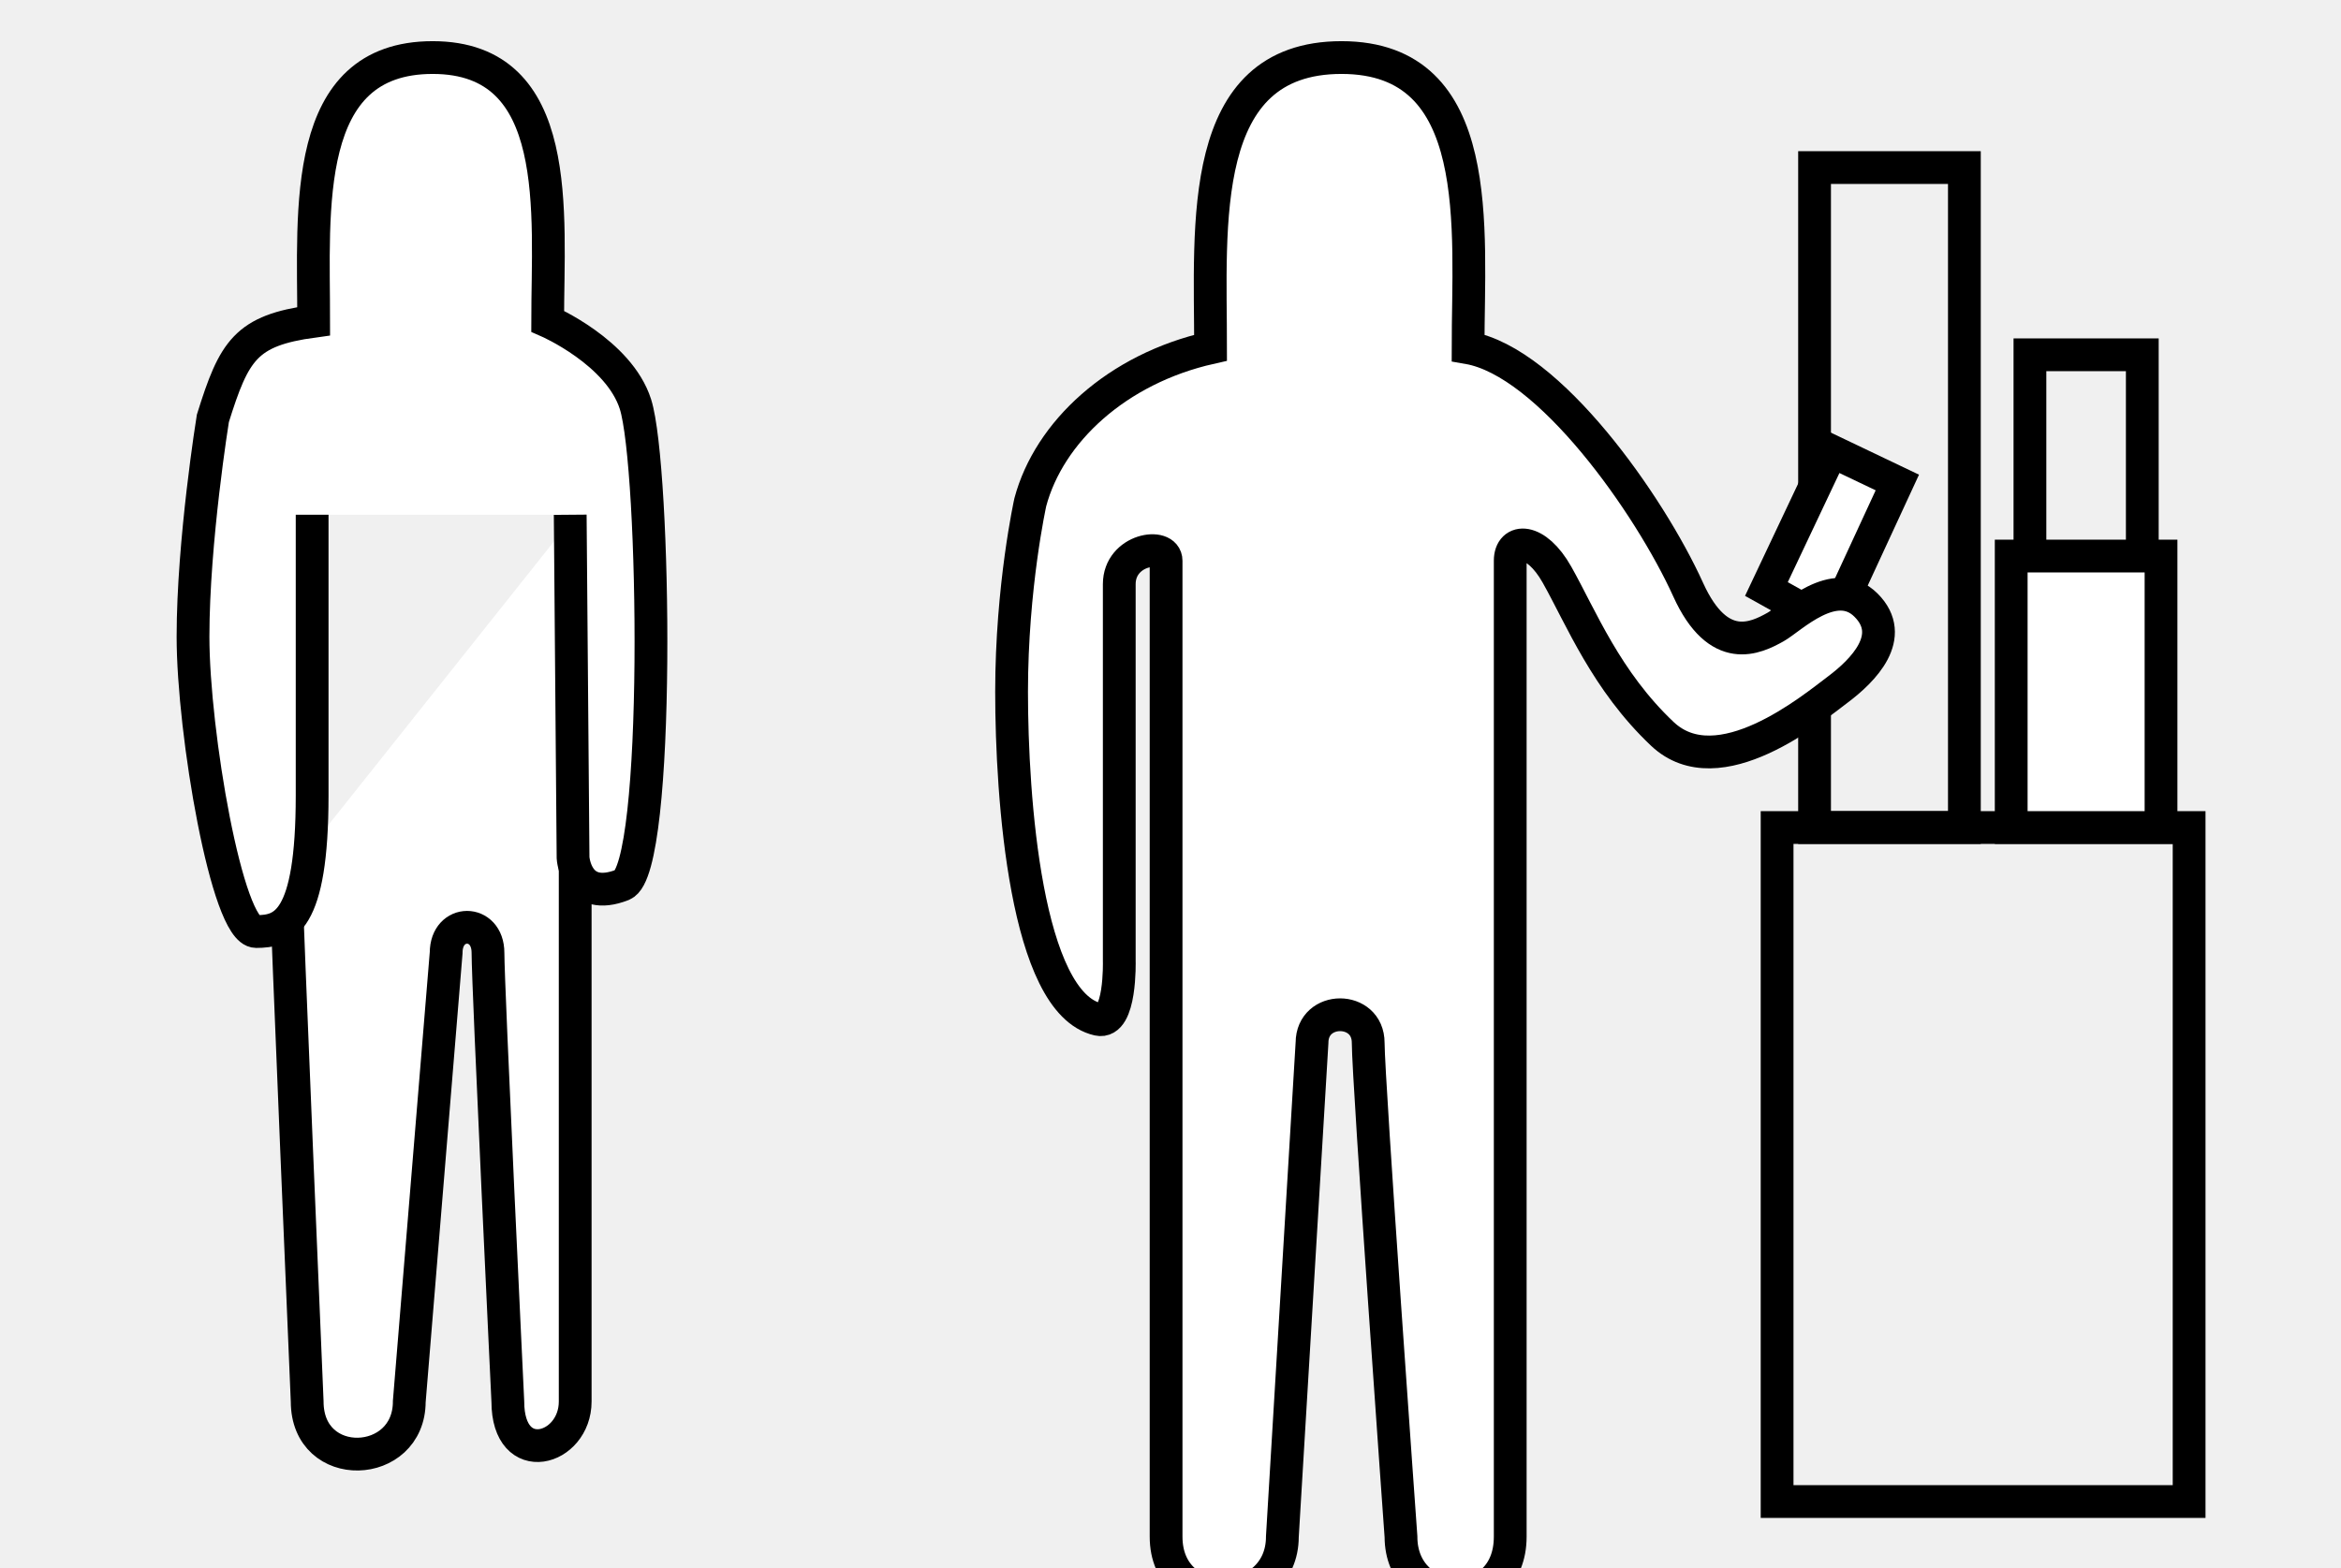
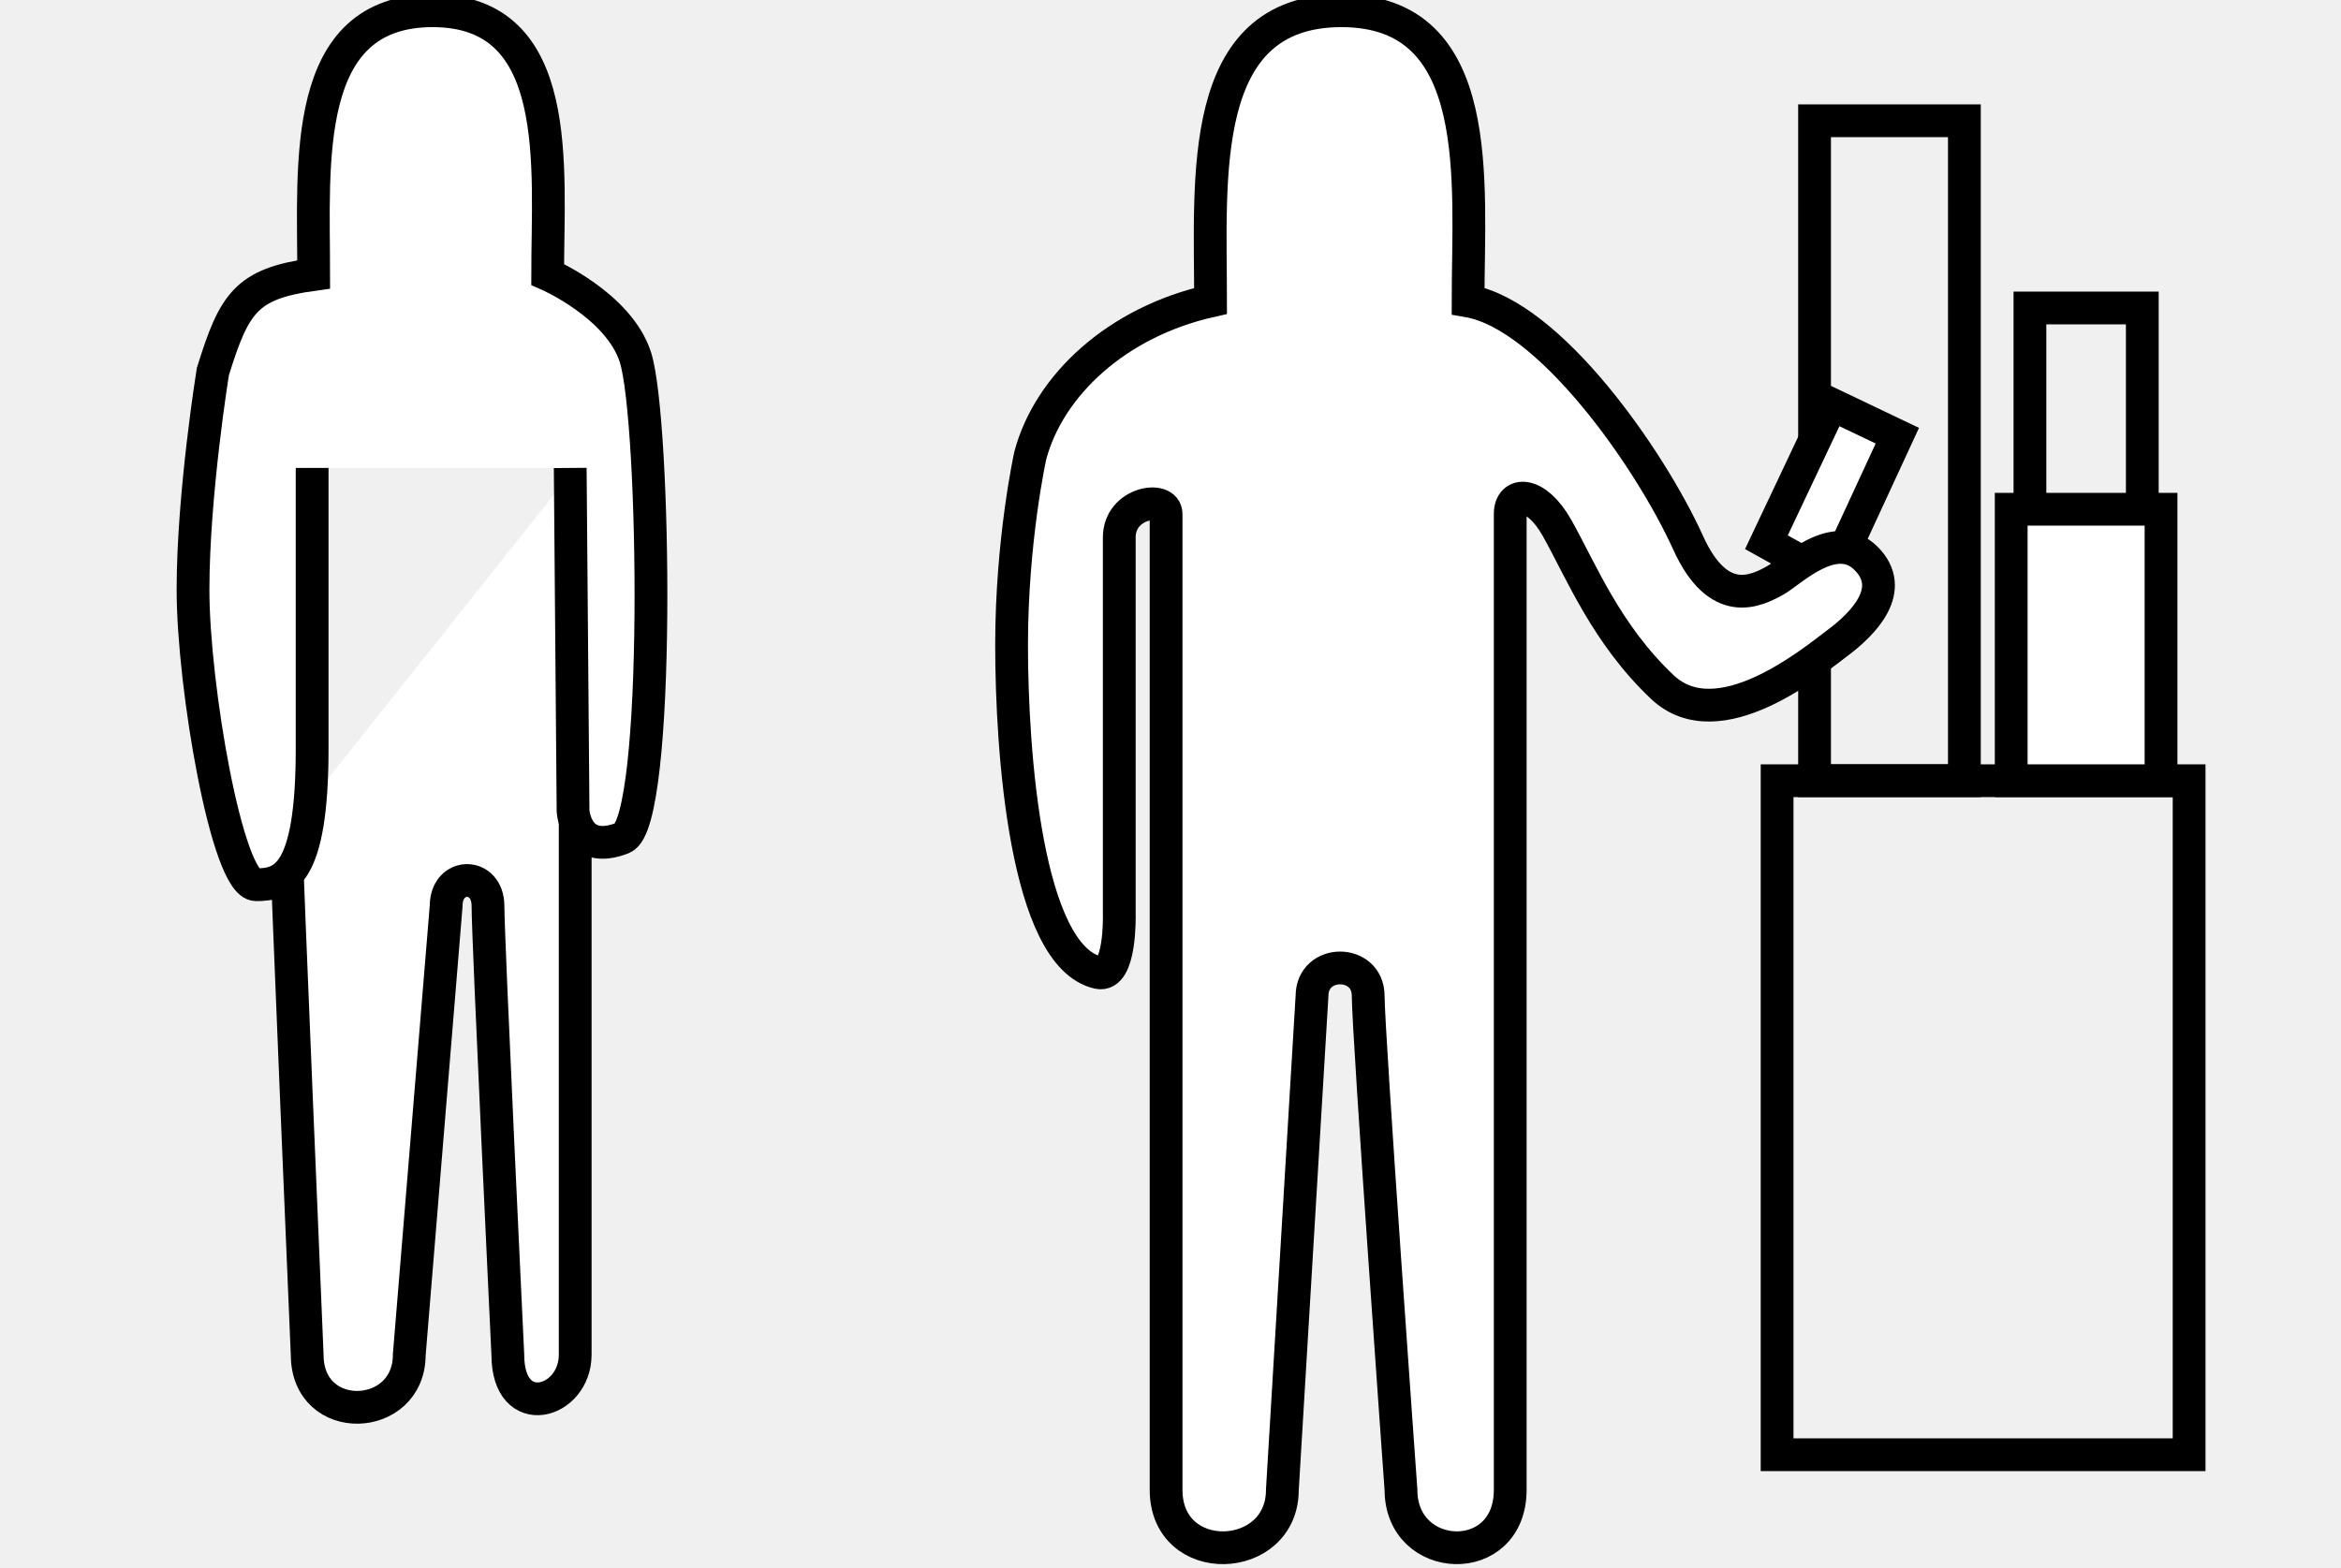
<svg xmlns="http://www.w3.org/2000/svg" xmlns:xlink="http://www.w3.org/1999/xlink" version="1.1" x="0px" y="0px" viewBox="0 0 500 335" xml:space="preserve">
  <animate attributeName="viewBox" begin="big.end + 1s" dur="0.96s" from="0 0 500 335" to="0 0 400 335" fill="freeze" />
  <animate id="sesemeblur" attributeName="stdDeviation" from="0" to="4" begin="big.end + 1.2s" dur="0.5s" fill="freeze" xlink:href="#monumentblur" />
  <filter id="blurrySeseme">
    <feGaussianBlur id="monumentblur" stdDeviation="0, 0" />
  </filter>
-   <g id="social" pointer-events="all" transform="translate(-1400, -335)">
+   <g id="social" pointer-events="all" transform="translate(-1400, -345)">
    <animateTransform attributeName="transform" type="translate" from="0,0" to="-130, 0" additive="sum" fill="freeze" begin="big.end + 1s" dur="0.96s" />
    <g id="guy2">
      <animateTransform attributeName="transform" type="translate" from="0,0" to="115,0" additive="sum" begin="big.end + 1s" dur="0.7s" fill="freeze" />
      <path fill="#FFFFFF" stroke="#000000" stroke-width="7" stroke-miterlimit="10" d="M1522.852,444.974c0,4.392,0,189.45,0,189.45    c0,10.452-14.388,14.538-14.388,0c0,0-4.239-88.589-4.239-95.858c0-7.269-8.934-7.269-8.934,0l-7.876,95.858    c0,14.538-21.807,15.447-21.807,0c0,0-4.544-107.219-4.544-111.762" />
      <path fill="#FFFFFF" stroke="#000000" stroke-width="7" stroke-miterlimit="10" d="M1466.668,444.977c0,0,0,48.461,0,59.97    c0,27.259-6.026,29.071-11.964,29.073c-6.209,0.003-13.478-42.551-13.478-62.995s4.239-46.643,4.239-46.643    c4.544-14.536,6.996-18.779,21.531-20.751c0-23.816-2.778-56.335,25.416-56.335c28.193,0,24.56,33.357,24.56,56.335    c0,0,15.22,6.618,18.752,17.722c4.239,13.326,5.451,99.344-2.728,102.675c-9.993,3.938-10.6-5.754-10.6-5.754l-0.606-73.297" />
    </g>
    <g id="monument" filter="url(#blurrySeseme)">
      <rect x="1779.561" y="511.799" fill="none" stroke="#000000" stroke-width="7" stroke-miterlimit="10" width="88" height="144">
        <animate attributeName="stroke" from="#000000" to="#898989" begin="big.end + 1s" dur="0.7s" fill="freeze" additive="sum" />
      </rect>
      <rect x="1787.561" y="370.799" fill="none" stroke="#000000" stroke-width="7" stroke-miterlimit="10" width="32" height="141">
        <animate attributeName="stroke" from="#000000" to="#898989" begin="big.end + 1s" dur="0.7s" fill="freeze" additive="sum" />
      </rect>
      <rect x="1833.561" y="410.799" fill="none" stroke="#000000" stroke-width="7" stroke-miterlimit="10" width="24" height="99">
        <animate attributeName="stroke" from="#000000" to="#898989" begin="big.end + 1s" dur="0.7s" fill="freeze" additive="sum" />
      </rect>
      <rect x="1829.561" y="453.799" fill="#FFFFFF" stroke="#000000" stroke-width="7" stroke-miterlimit="10" width="32" height="58">
        <animate attributeName="stroke" from="#000000" to="#898989" begin="big.end + 1s" dur="0.7s" fill="freeze" additive="sum" />
      </rect>
    </g>
    <g id="guy1">
      <animateTransform attributeName="transform" type="translate" from="0,0" to="15,0" additive="sum" begin="big.end + 1s" dur="0.7s" fill="freeze" />
      <polyline id="dudesphone" fill="#FFFFFF" stroke="#000000" stroke-width="7" stroke-miterlimit="10" points="1785.904,465.649    1777.278,460.844 1791.209,431.388 1805.241,438.085 1794.894,460.466  " />
      <path id="guy_1" fill="#FFFFFF" stroke="#000000" stroke-width="7" stroke-miterlimit="10" d="M1722.559,454.796   c0,4.833,0,208.5,0,208.5c0,17-23.333,16-23.333,0c0,0-7.001-97.497-7.001-105.497s-12-8-12,0l-6.332,105.497   c0,16-24.835,17-24.835,0c0,0,0-203.5,0-208.5c0-4-10-2.48-10,5c0,0,0,57.5,0,80.5c0,0,0.377,13.602-4.5,12.5   c-15.5-3.5-18.5-47.5-18.5-70s4-40.5,4-40.5c4-15,18.5-28.5,38.5-33c0-26.212-3.059-62,27.971-62s27.029,36.712,27.029,62   c17.334,3,38.788,33.552,47.001,51.666c6.499,14.334,14.499,10.334,18.667,8c3.29-1.842,12.666-11.332,19.333-4.666   s-0.667,14-6.001,18s-25.5,20.834-37.5,9.5s-17.347-24.838-22.5-34C1728.058,449.796,1722.559,449.963,1722.559,454.796z">
		
	</path>
    </g>
    <line fill="#FFFFFF" stroke="#000000" stroke-width="7" stroke-miterlimit="10" stroke-dasharray="7" x1="1543.167" y1="378.5" x2="1543.167" y2="378.5">
      <animate attributeName="x2" from="1543.167" to="1639.167" fill="freeze" begin="indefinite" dur="0.4s" id="big" />
      <animate attributeName="x1" from="1543.167" to="1639.167" fill="freeze" begin="big.end + 0.7s" dur="0.25s" />
    </line>
  </g>
</svg>
